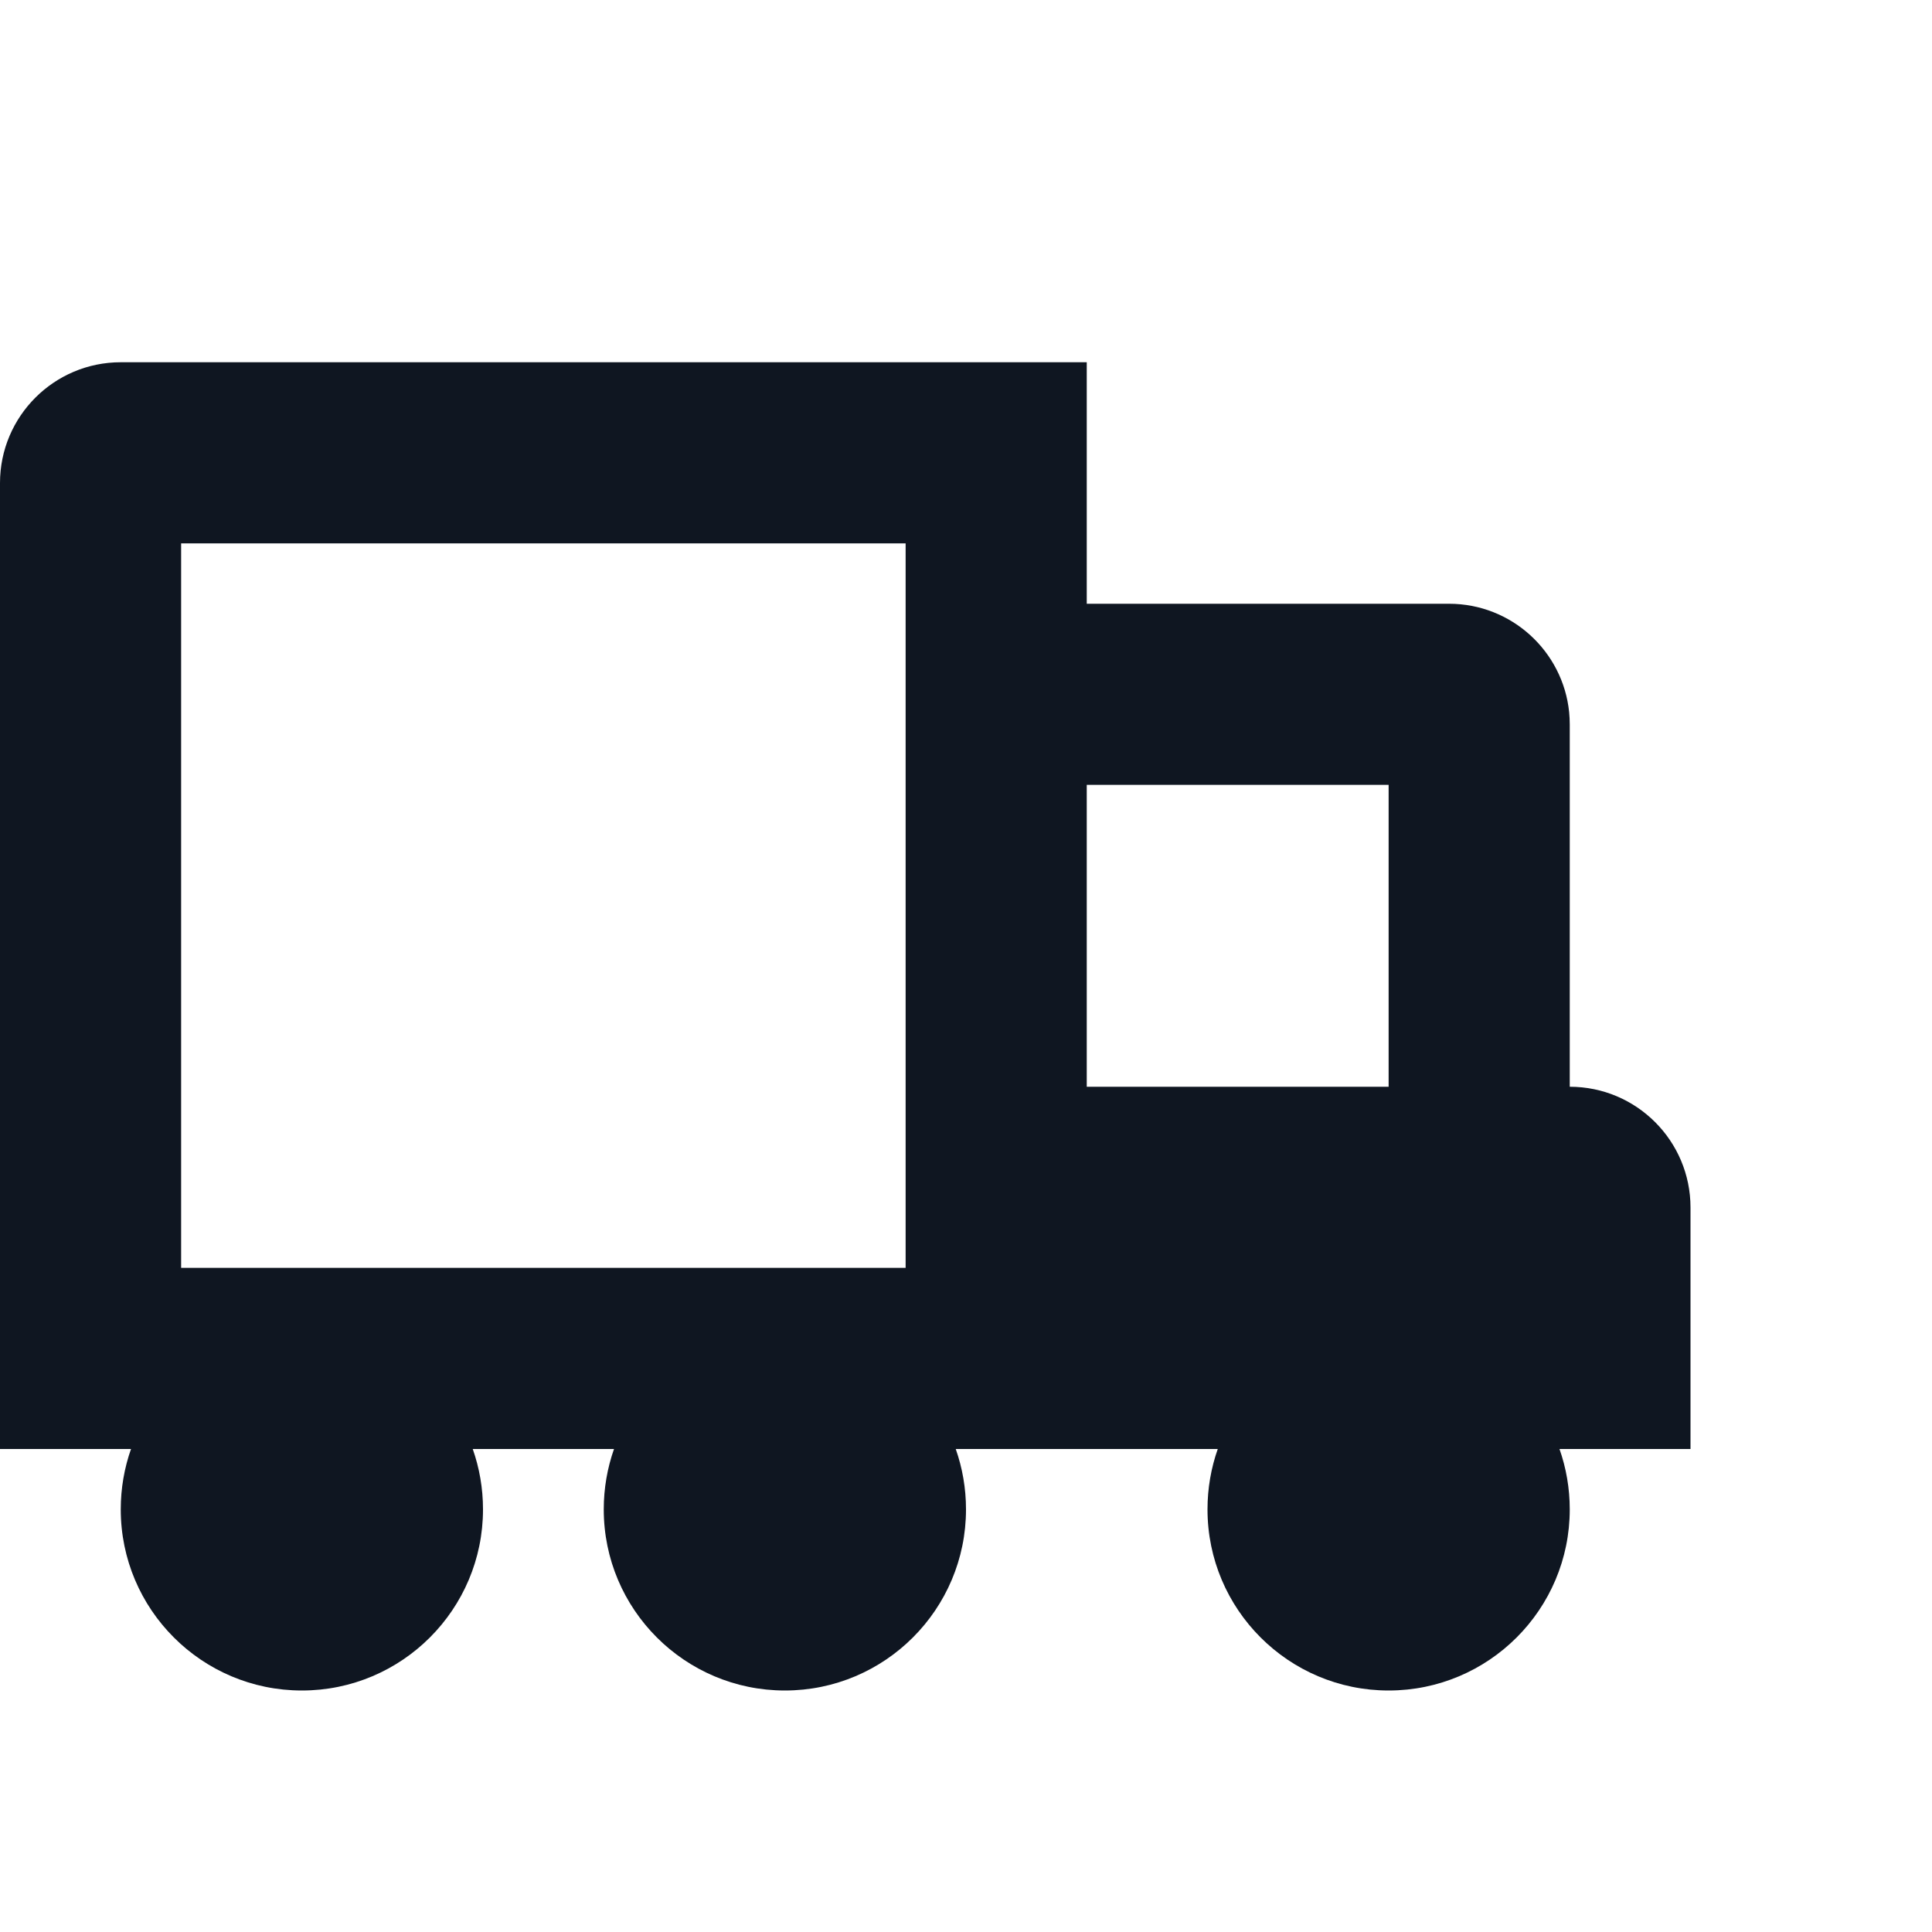
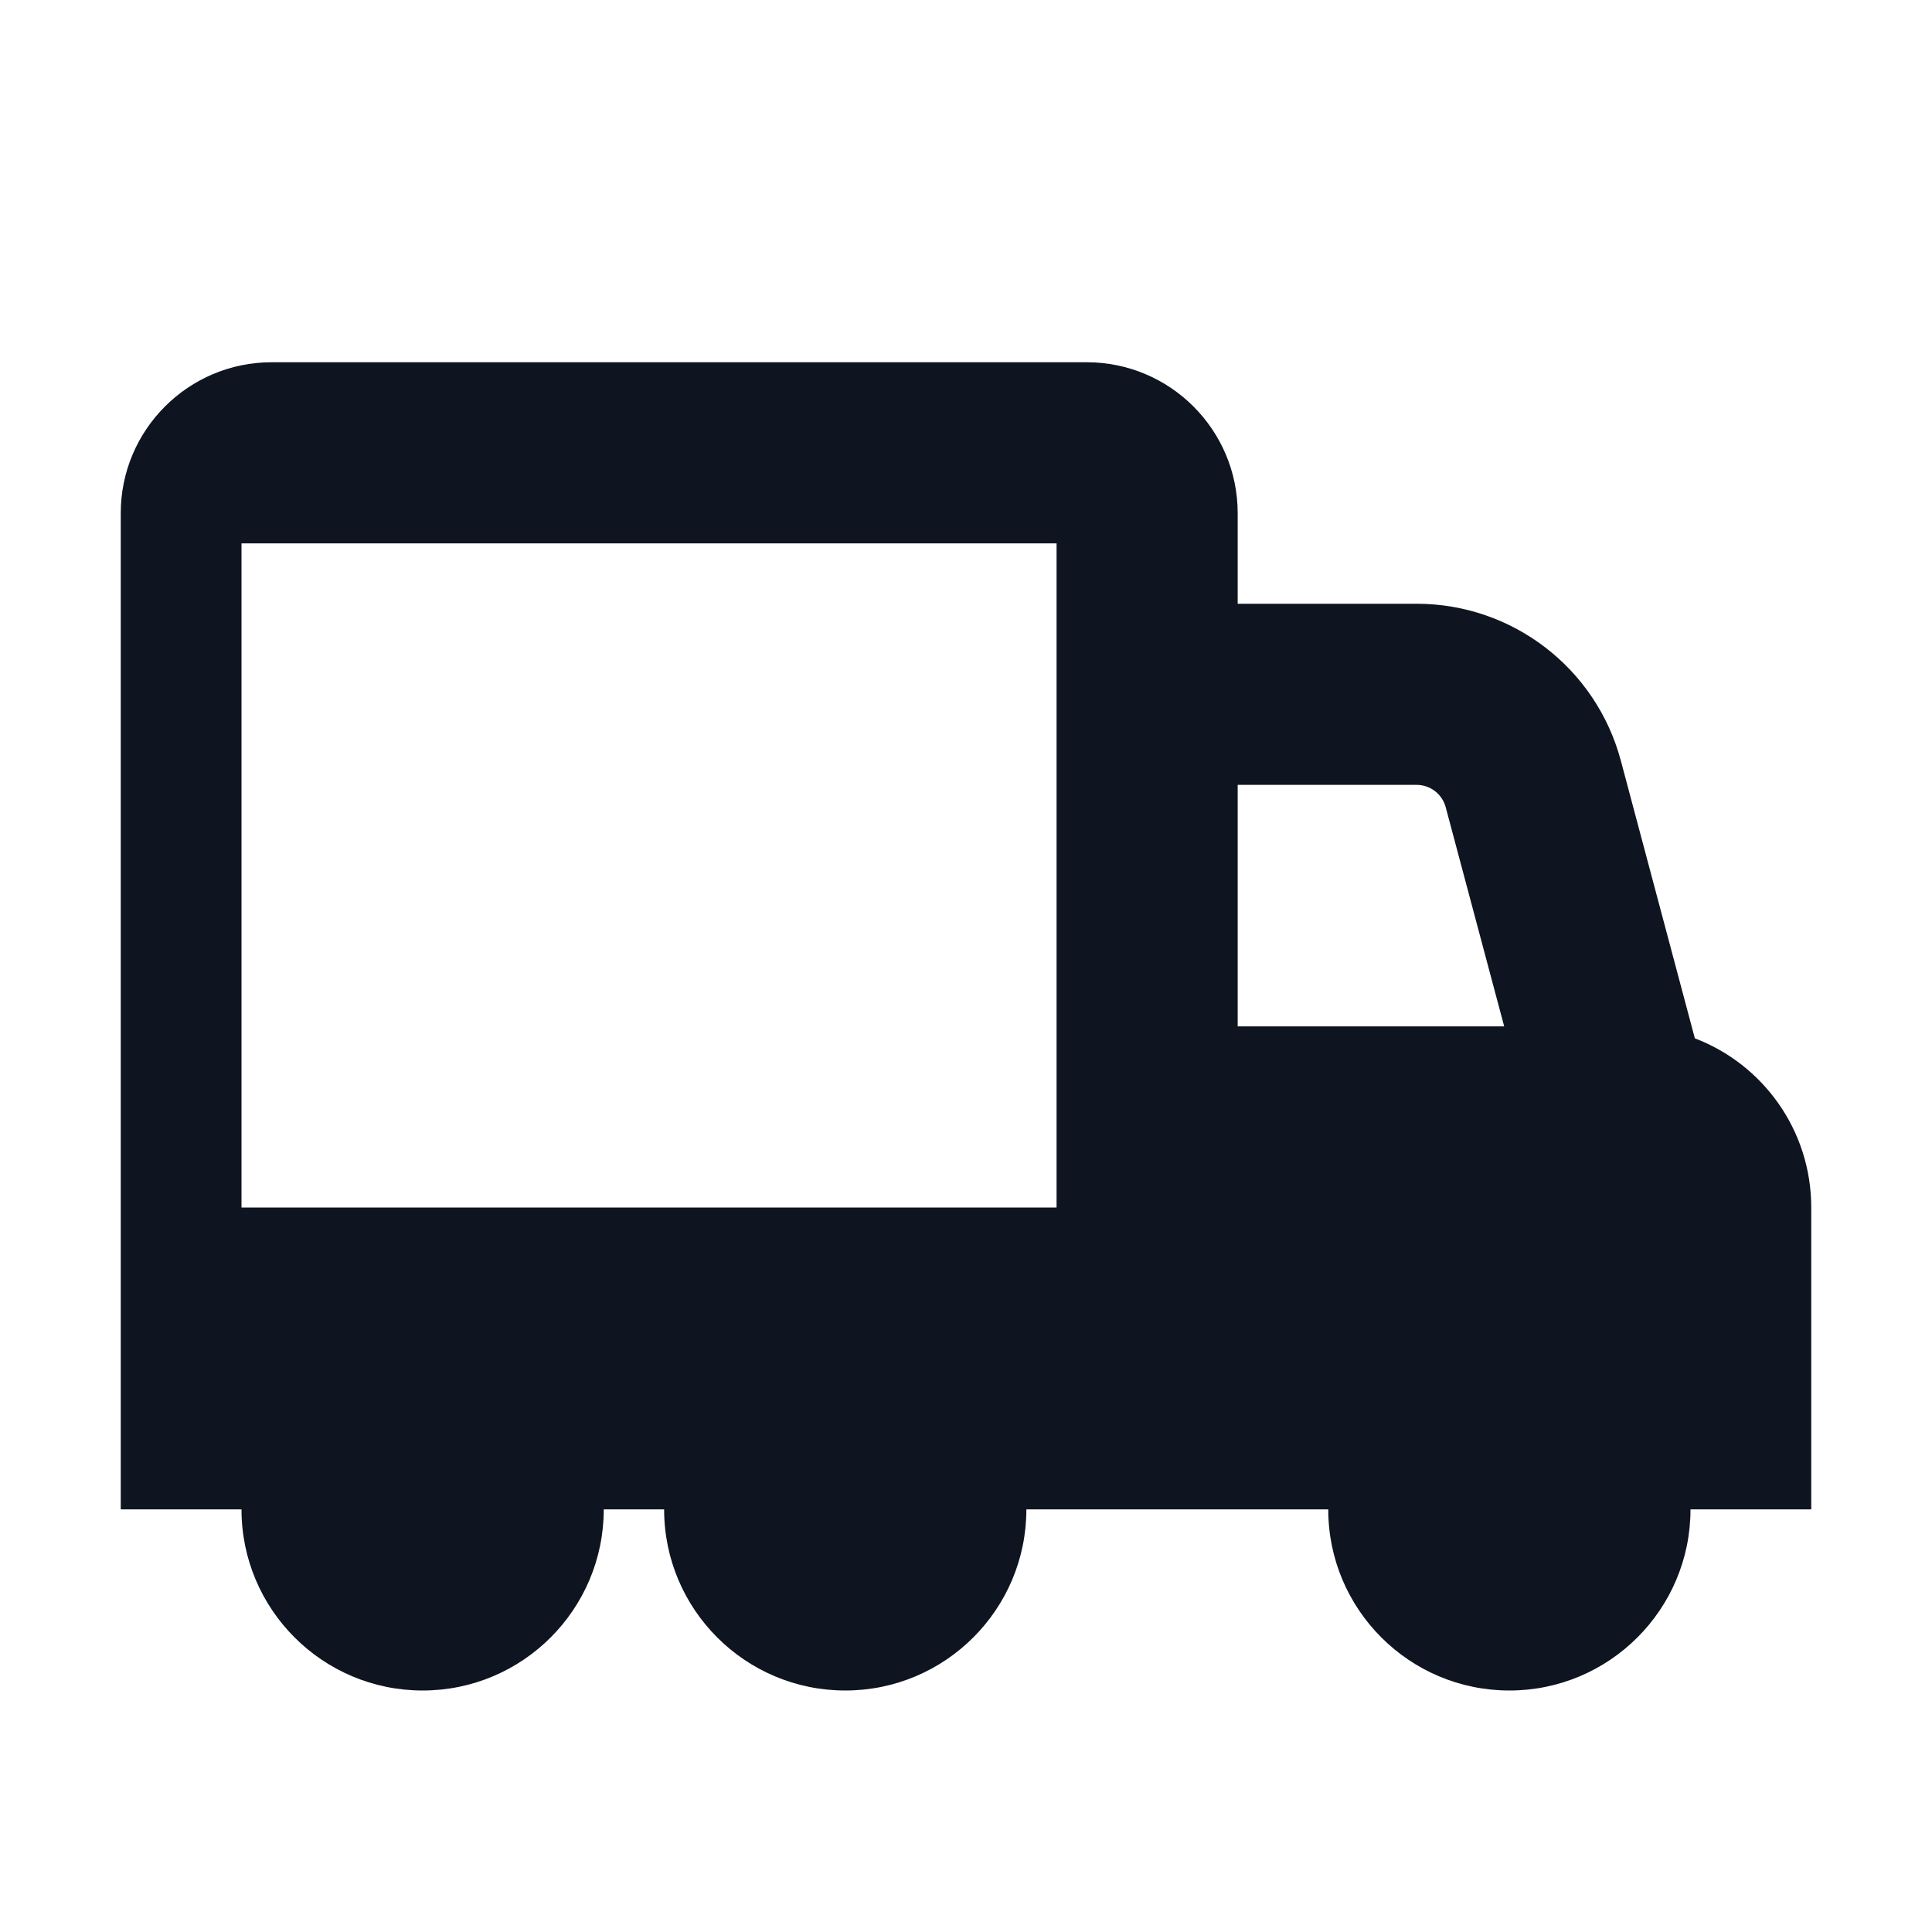
<svg xmlns="http://www.w3.org/2000/svg" width="16" height="16" viewBox="0 0 16 16" fill="none">
-   <path fill-rule="evenodd" clip-rule="evenodd" d="M1 3C0.448 3 0 3.448 0 4V12H1.085C1.03 12.156 1 12.325 1 12.5C1 13.328 1.672 14 2.5 14C3.328 14 4 13.328 4 12.5C4 12.325 3.97 12.156 3.915 12H5.085C5.03 12.156 5 12.325 5 12.5C5 13.328 5.672 14 6.5 14C7.328 14 8 13.328 8 12.5C8 12.325 7.97 12.156 7.915 12H10.085C10.03 12.156 10 12.325 10 12.5C10 13.328 10.672 14 11.5 14C12.328 14 13 13.328 13 12.5C13 12.325 12.97 12.156 12.915 12H14V10C14 9.448 13.552 9 13 9V6C13 5.965 12.998 5.931 12.995 5.898C12.944 5.394 12.518 5 12 5H9V3H1ZM9 6.5V9H11.5V6.5L9 6.5ZM1.5 10.5H7.5V4.5H1.5V10.5Z" fill="#0F1621" />
+   <path fill-rule="evenodd" clip-rule="evenodd" d="M1 4.25C1 3.56 1.56 3 2.25 3H9C9.69 3 10.25 3.56 10.25 4.25V5H11.732C12.525 5 13.218 5.533 13.423 6.299L14.036 8.599C14.6 8.814 15 9.36 15 10V12.5H14C14 13.328 13.328 14 12.5 14C11.672 14 11 13.328 11 12.5H8.5C8.5 13.328 7.828 14 7 14C6.172 14 5.5 13.328 5.5 12.5H5C5 13.328 4.328 14 3.5 14C2.672 14 2 13.328 2 12.5L1 12.5V4.25ZM12.457 8.5H10.25V6.5H11.732C11.845 6.5 11.944 6.576 11.973 6.686L12.457 8.5ZM2 10H8.75V4.5H2V10Z" fill="#0E1520" />
</svg>
